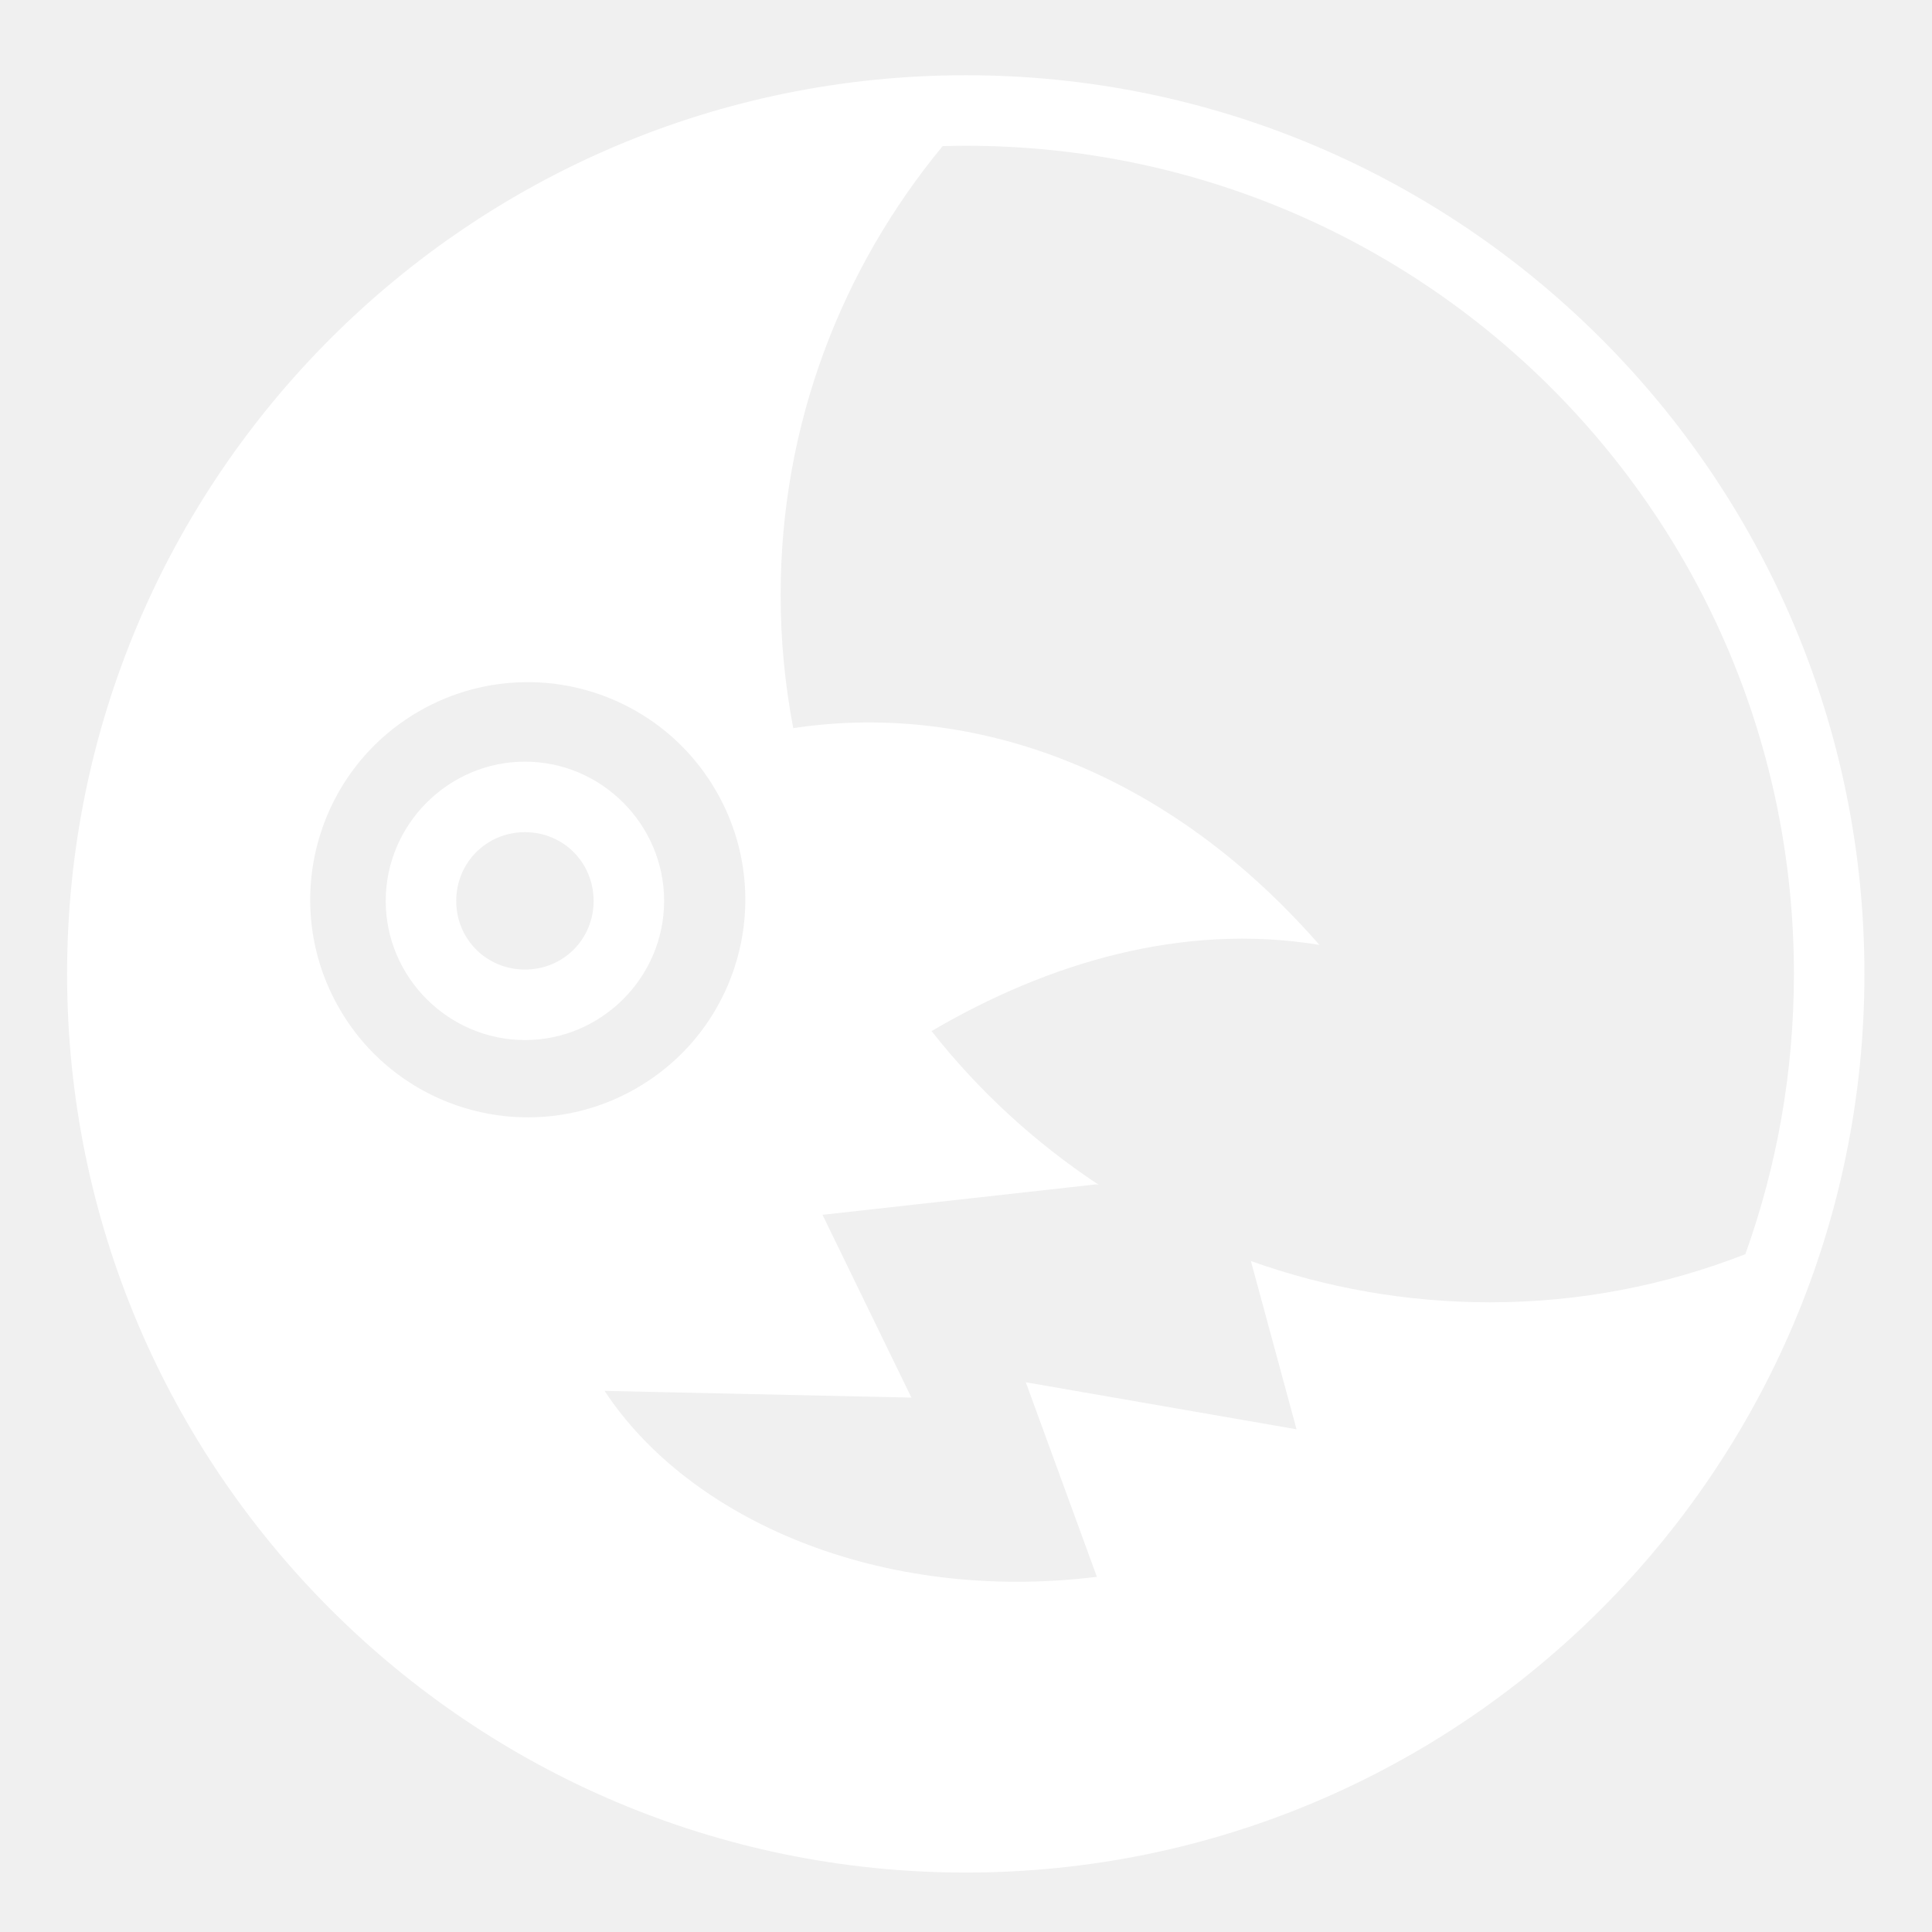
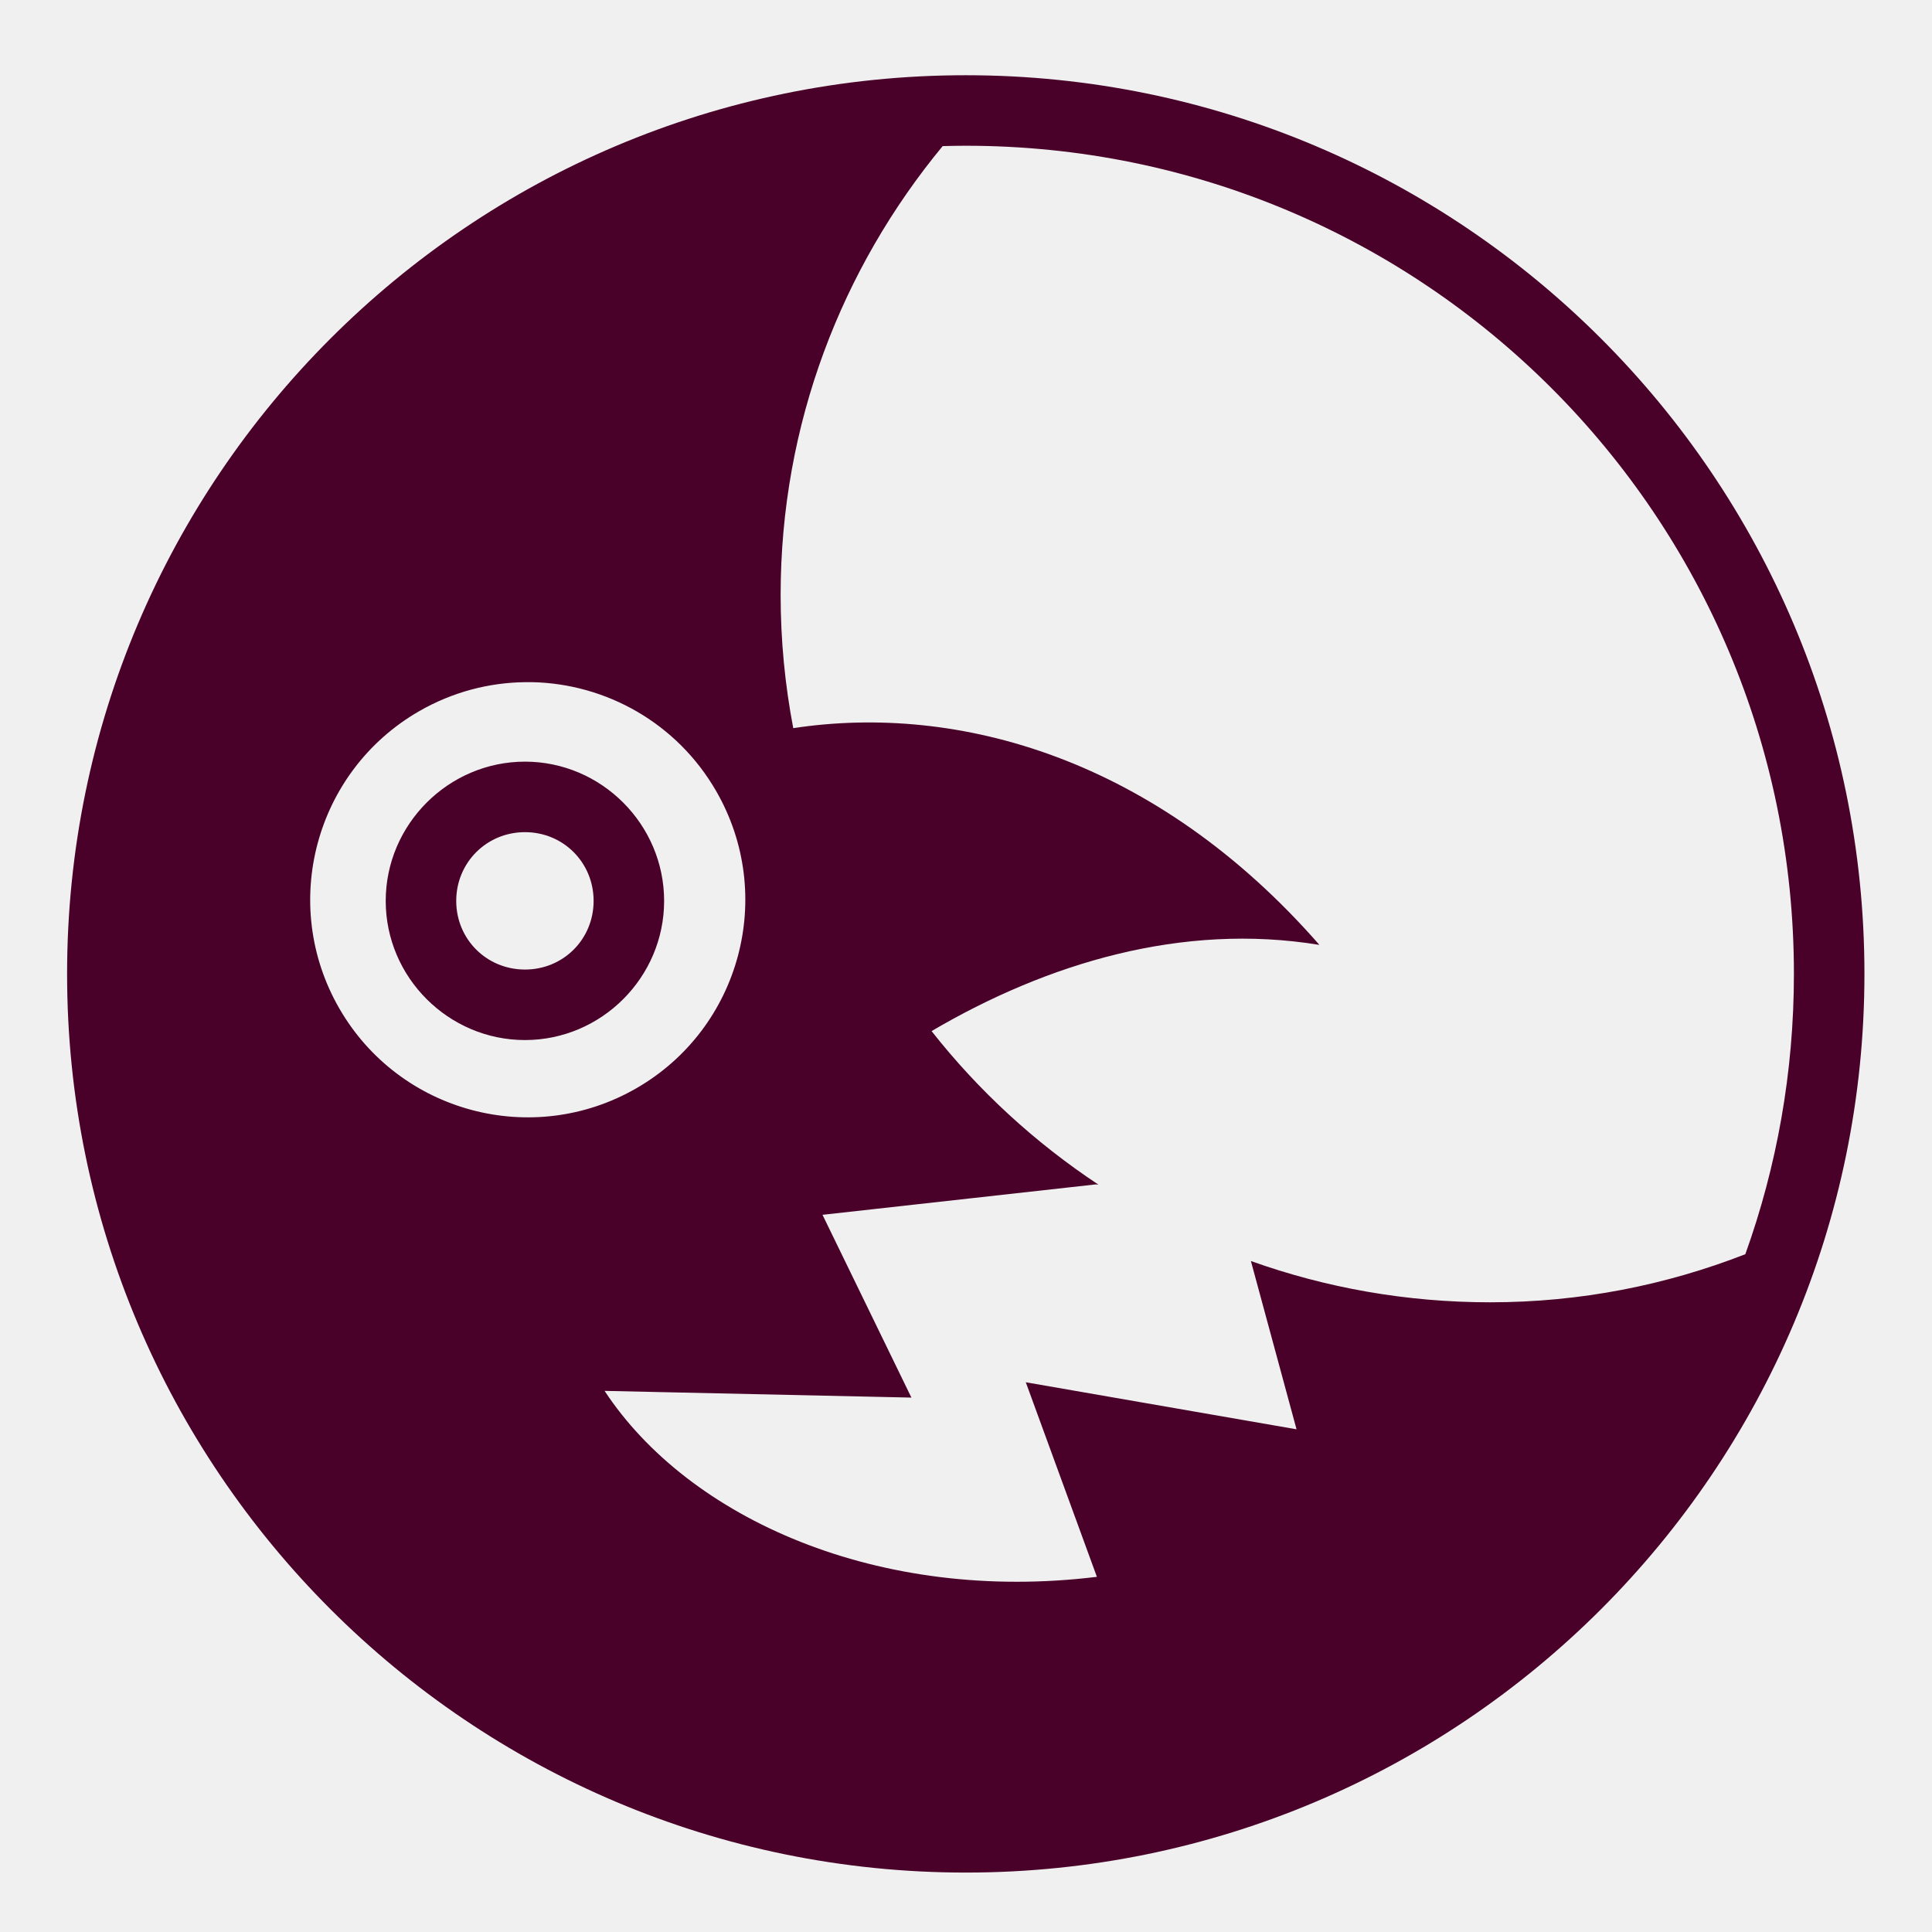
<svg xmlns="http://www.w3.org/2000/svg" viewBox="0 0 512 512" style="height: 512px; width: 512px;">
  <path d="M0 0h512v512H0z" fill="#000000" fill-opacity="0" />
  <g class="" transform="translate(0,0)" style="">
-     <path d="M255.938 19.938C124.514 19.938 17.78 126.67 17.78 258.094c0 131.422 106.735 238.156 238.157 238.156 131.423 0 238.157-106.734 238.157-238.156 0-131.422-106.734-238.156-238.156-238.156zm0 18.687c121.322 0 219.468 98.147 219.468 219.47 0 26.08-4.548 51.085-12.875 74.28-20.99 8.188-43.686 12.75-67.624 12.75-22.242 0-43.584-3.855-63.406-10.938l12.094 44.594-71.75-12.467 18.844 51.562c-57.855 7.1-108.19-15.432-130.47-49.28l81.313 1.78-23.56-48.438 72.436-8.062.688.063c-16.83-11.135-31.777-24.876-44.22-40.688 30.674-18.014 66.44-28.814 102.782-22.844-43.234-49.45-95.713-64.09-139.437-57.437-2.188-11.438-3.345-23.236-3.345-35.314 0-45.286 16.2-86.562 42.938-118.937 2.04-.057 4.072-.095 6.125-.095zM139.188 180.78c.638-.006 1.268-.013 1.906 0 19.467.437 38.24 10.748 48.687 28.845 15.923 27.577 6.48 62.83-21.093 78.75-27.572 15.92-62.828 6.483-78.75-21.094-15.92-27.576-6.478-62.86 21.094-78.78 8.887-5.13 18.58-7.615 28.157-7.72zm-.063 21.064c-20.26 0-36.906 16.643-36.906 36.906 0 20.263 16.644 36.875 36.905 36.875 20.26 0 36.875-16.612 36.875-36.875s-16.614-36.906-36.875-36.906zm0 18.687c10.16 0 18.188 8.058 18.188 18.22 0 10.162-8.028 18.188-18.188 18.188-10.16 0-18.22-8.026-18.22-18.188 0-10.162 8.06-18.22 18.22-18.22z" fill="#fff" fill-opacity="1" />
+     <path d="M255.938 19.938C124.514 19.938 17.78 126.67 17.78 258.094c0 131.422 106.735 238.156 238.157 238.156 131.423 0 238.157-106.734 238.157-238.156 0-131.422-106.734-238.156-238.156-238.156zm0 18.687c121.322 0 219.468 98.147 219.468 219.47 0 26.08-4.548 51.085-12.875 74.28-20.99 8.188-43.686 12.75-67.624 12.75-22.242 0-43.584-3.855-63.406-10.938l12.094 44.594-71.75-12.467 18.844 51.562c-57.855 7.1-108.19-15.432-130.47-49.28l81.313 1.78-23.56-48.438 72.436-8.062.688.063c-16.83-11.135-31.777-24.876-44.22-40.688 30.674-18.014 66.44-28.814 102.782-22.844-43.234-49.45-95.713-64.09-139.437-57.437-2.188-11.438-3.345-23.236-3.345-35.314 0-45.286 16.2-86.562 42.938-118.937 2.04-.057 4.072-.095 6.125-.095zM139.188 180.78c.638-.006 1.268-.013 1.906 0 19.467.437 38.24 10.748 48.687 28.845 15.923 27.577 6.48 62.83-21.093 78.75-27.572 15.92-62.828 6.483-78.75-21.094-15.92-27.576-6.478-62.86 21.094-78.78 8.887-5.13 18.58-7.615 28.157-7.72zm-.063 21.064c-20.26 0-36.906 16.643-36.906 36.906 0 20.263 16.644 36.875 36.905 36.875 20.26 0 36.875-16.612 36.875-36.875s-16.614-36.906-36.875-36.906zm0 18.687c10.16 0 18.188 8.058 18.188 18.22 0 10.162-8.028 18.188-18.188 18.188-10.16 0-18.22-8.026-18.22-18.188 0-10.162 8.06-18.22 18.22-18.22z" fill="#490129" fill-opacity="1" />
  </g>
</svg>
